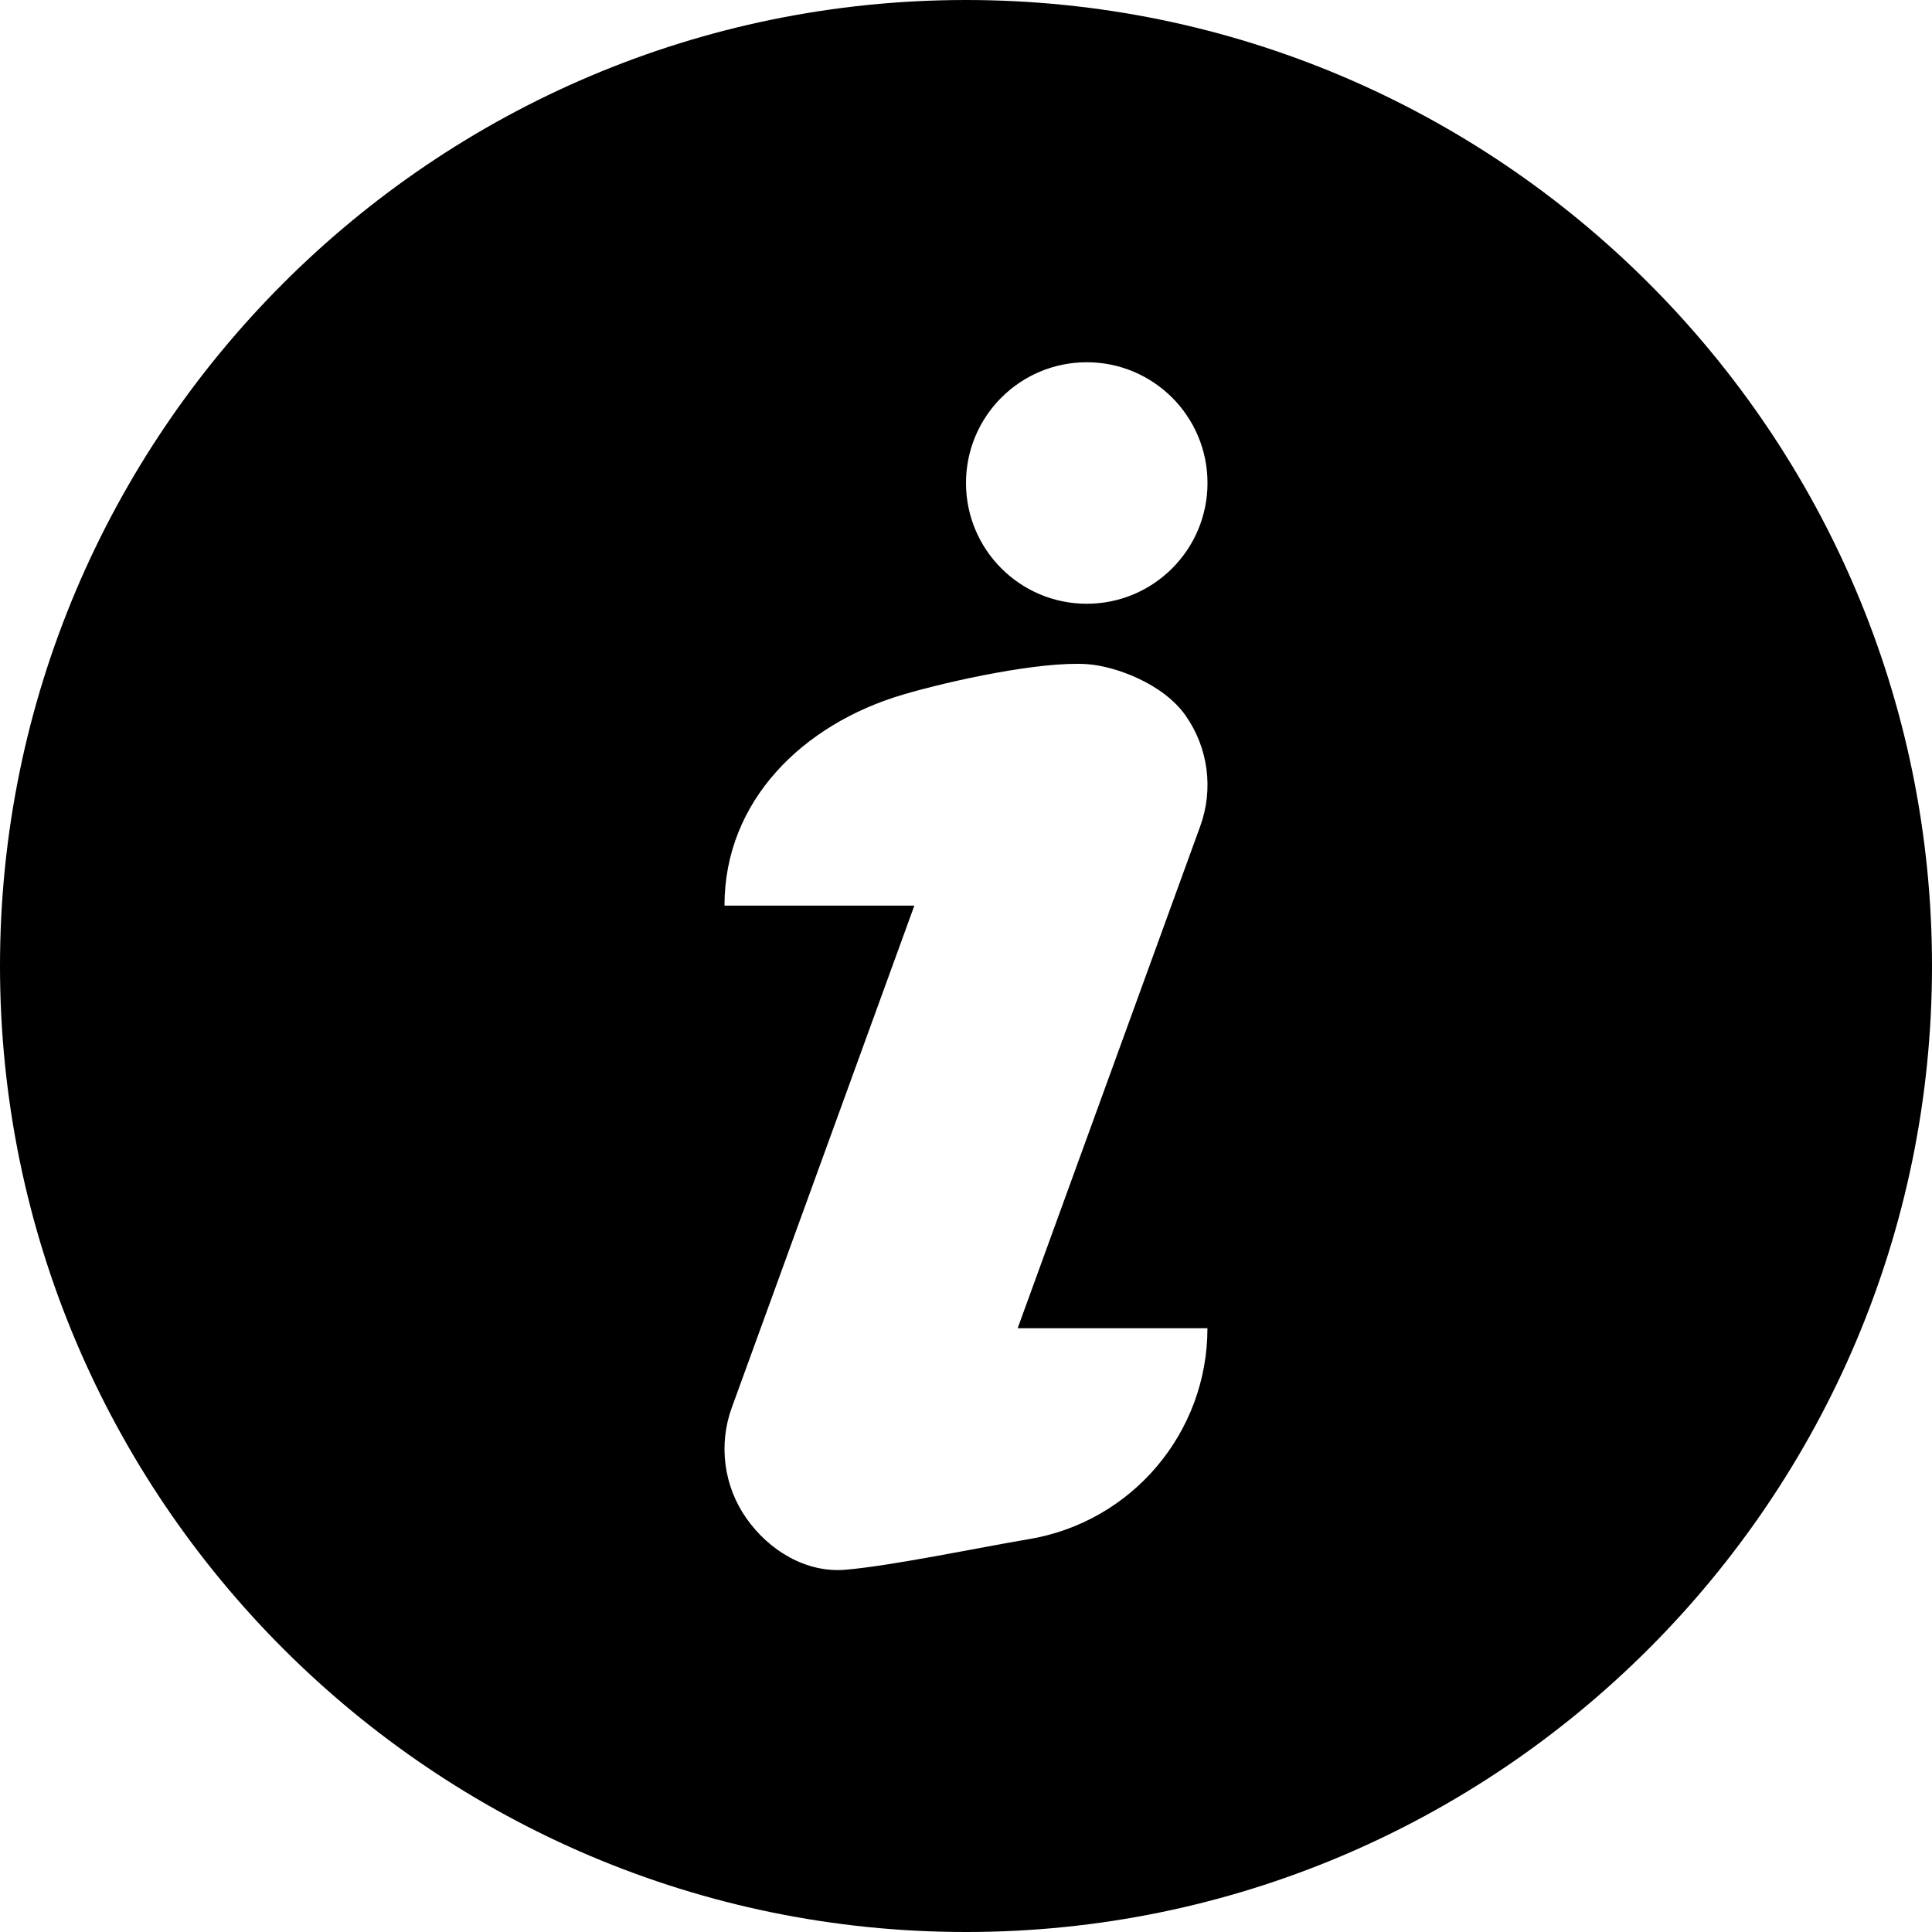
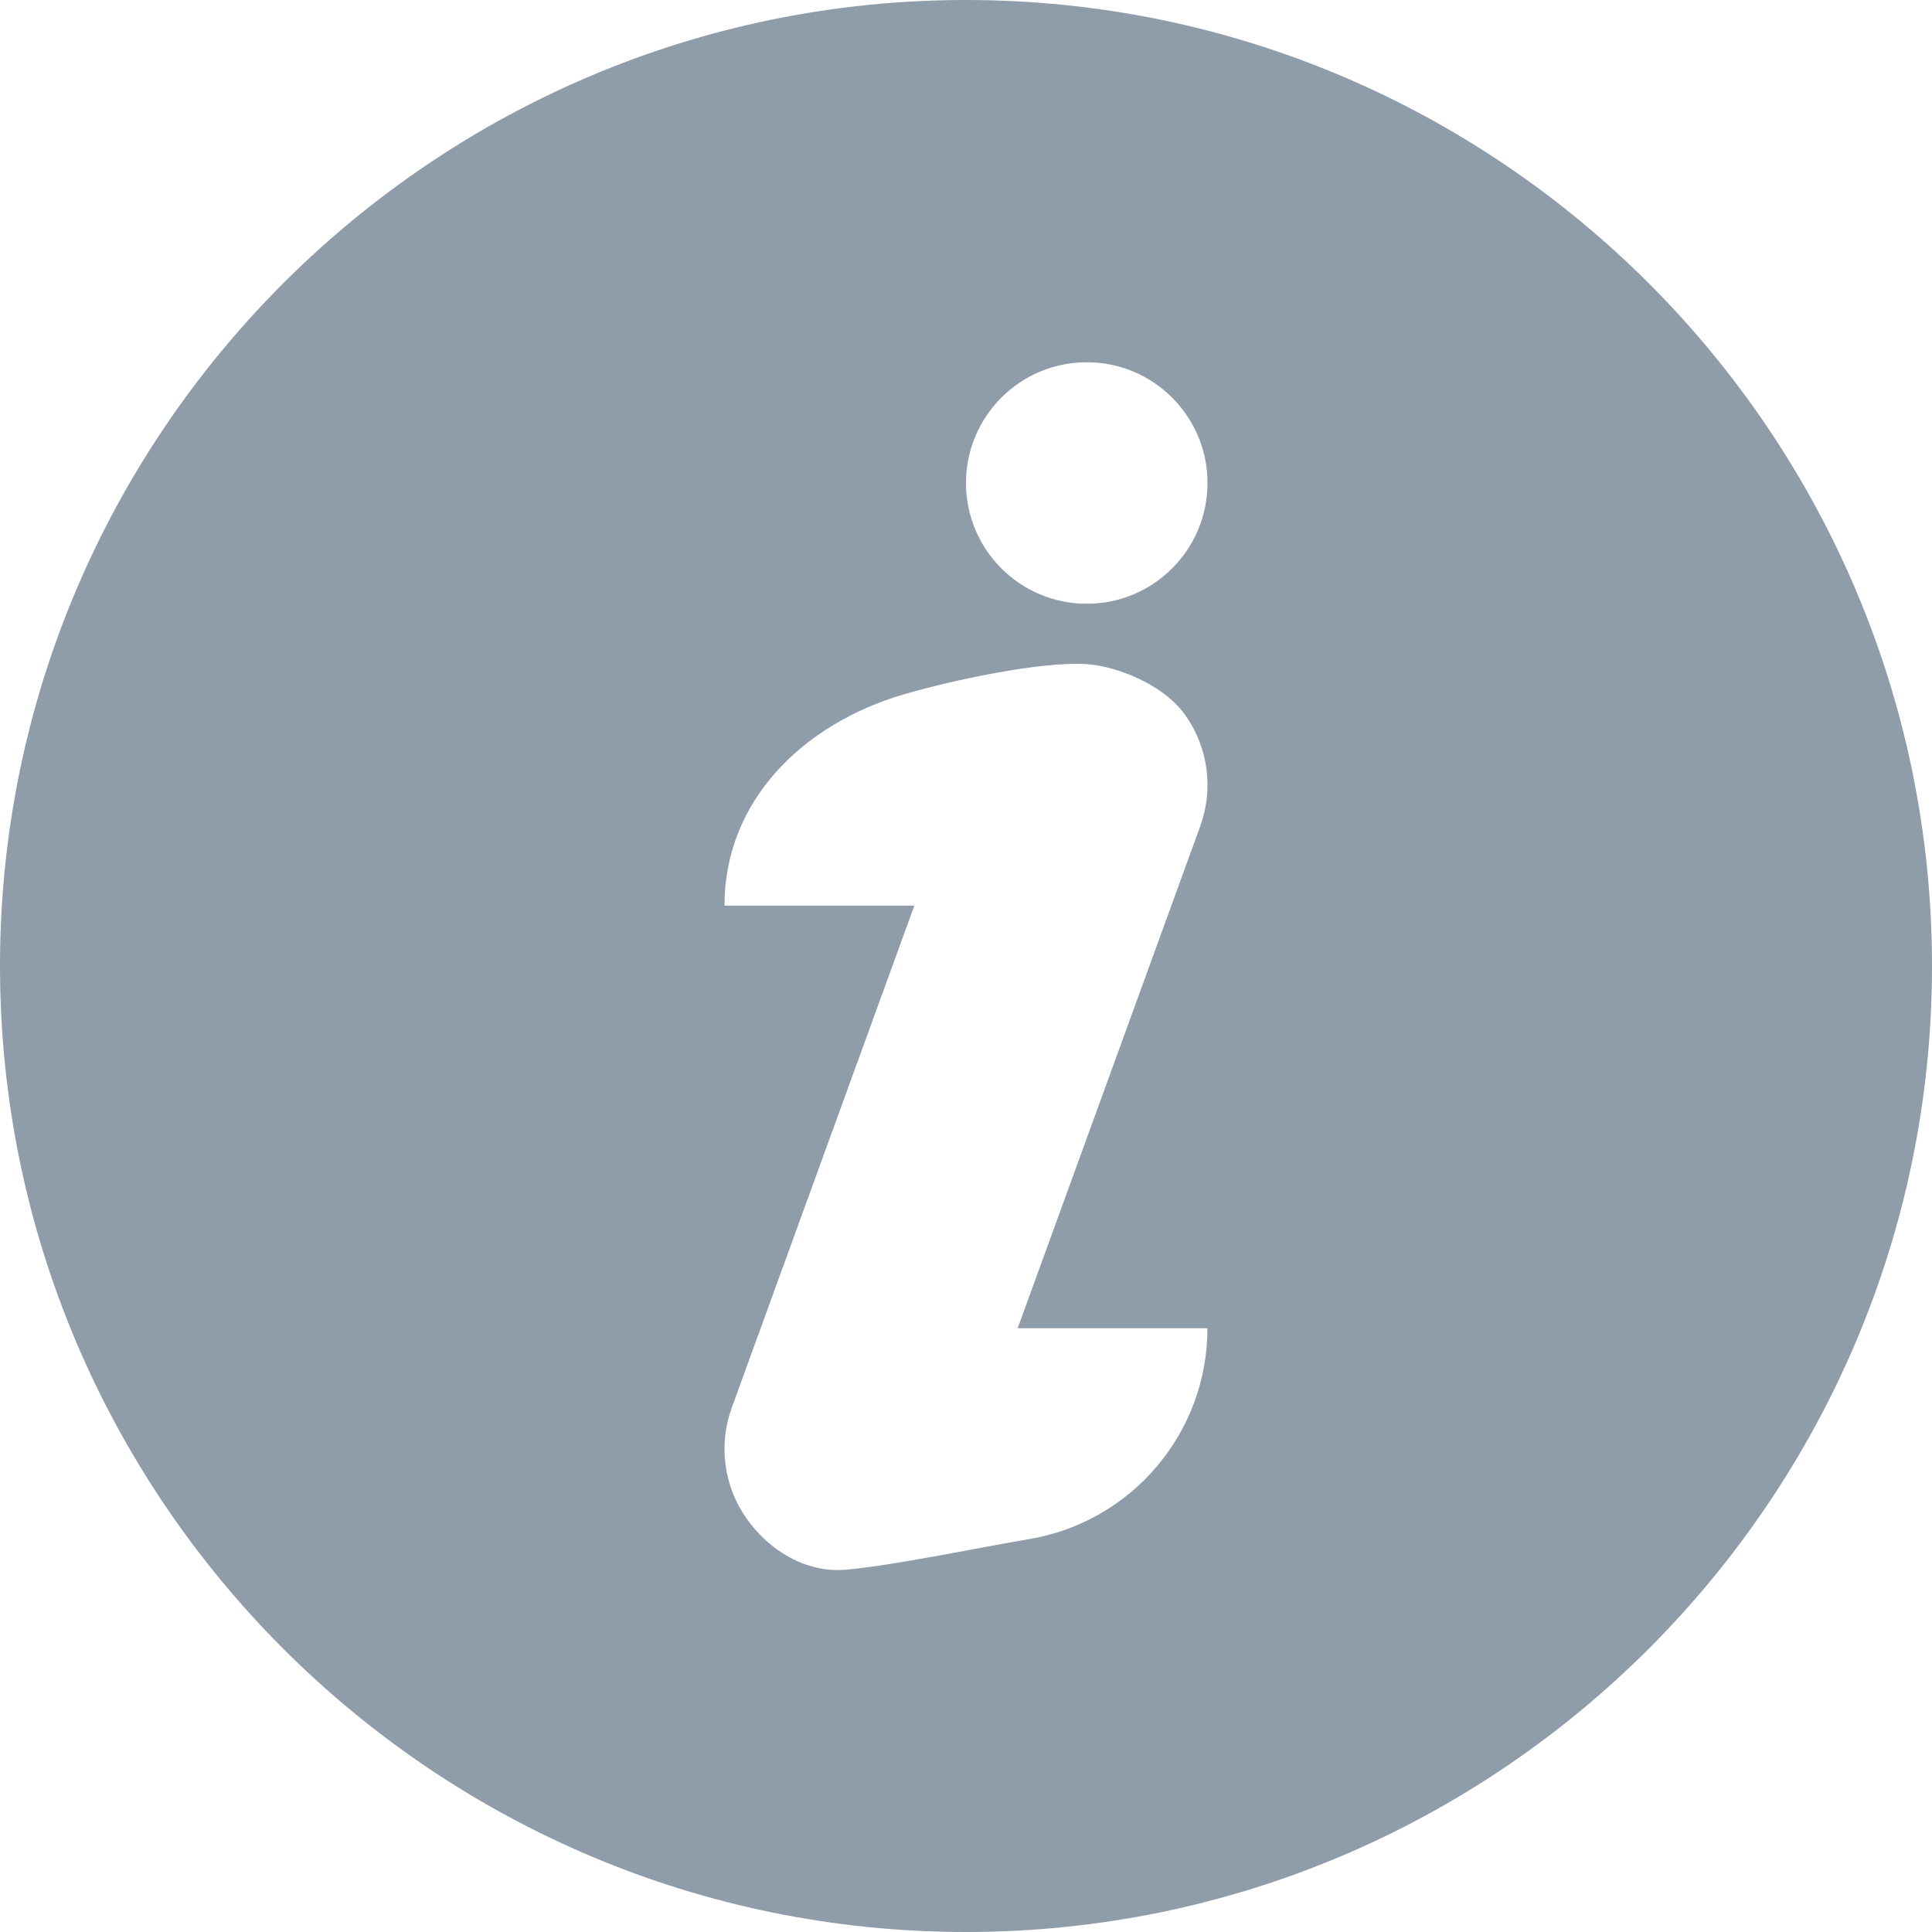
- <svg xmlns="http://www.w3.org/2000/svg" id="Capa_1" enable-background="new 0 0 524.235 524.235" height="512" viewBox="0 0 524.235 524.235" width="512">
-   <path d="m262.118 0c-144.53 0-262.118 117.588-262.118 262.118s117.588 262.118 262.118 262.118 262.118-117.588 262.118-262.118-117.589-262.118-262.118-262.118zm17.05 417.639c-12.453 2.076-37.232 7.261-49.815 8.303-10.651.882-20.702-5.215-26.829-13.967-6.143-8.751-7.615-19.95-3.968-29.997l49.547-136.242h-51.515c-.044-28.389 21.25-49.263 48.485-57.274 12.997-3.824 37.212-9.057 49.809-8.255 7.547.48 20.702 5.215 26.829 13.967 6.143 8.751 7.615 19.95 3.968 29.997l-49.547 136.242h51.499c.01 28.356-20.49 52.564-48.463 57.226zm15.714-253.815c-18.096 0-32.765-14.671-32.765-32.765 0-18.096 14.669-32.765 32.765-32.765s32.765 14.669 32.765 32.765c0 18.095-14.668 32.765-32.765 32.765z" />
+ <svg xmlns="http://www.w3.org/2000/svg" id="Capa_1" enable-background="new 0 0 524.235 524.235" height="512px" viewBox="0 0 524.235 524.235" width="512px">
+   <g>
+     <path d="m262.118 0c-144.53 0-262.118 117.588-262.118 262.118s117.588 262.118 262.118 262.118 262.118-117.588 262.118-262.118-117.589-262.118-262.118-262.118zm17.05 417.639c-12.453 2.076-37.232 7.261-49.815 8.303-10.651.882-20.702-5.215-26.829-13.967-6.143-8.751-7.615-19.95-3.968-29.997l49.547-136.242h-51.515c-.044-28.389 21.25-49.263 48.485-57.274 12.997-3.824 37.212-9.057 49.809-8.255 7.547.48 20.702 5.215 26.829 13.967 6.143 8.751 7.615 19.95 3.968 29.997l-49.547 136.242h51.499c.01 28.356-20.49 52.564-48.463 57.226zm15.714-253.815c-18.096 0-32.765-14.671-32.765-32.765 0-18.096 14.669-32.765 32.765-32.765s32.765 14.669 32.765 32.765c0 18.095-14.668 32.765-32.765 32.765z" data-original="#000000" class="active-path" data-old_color="#000000" fill="#8F9CA9" />
+   </g>
</svg>
